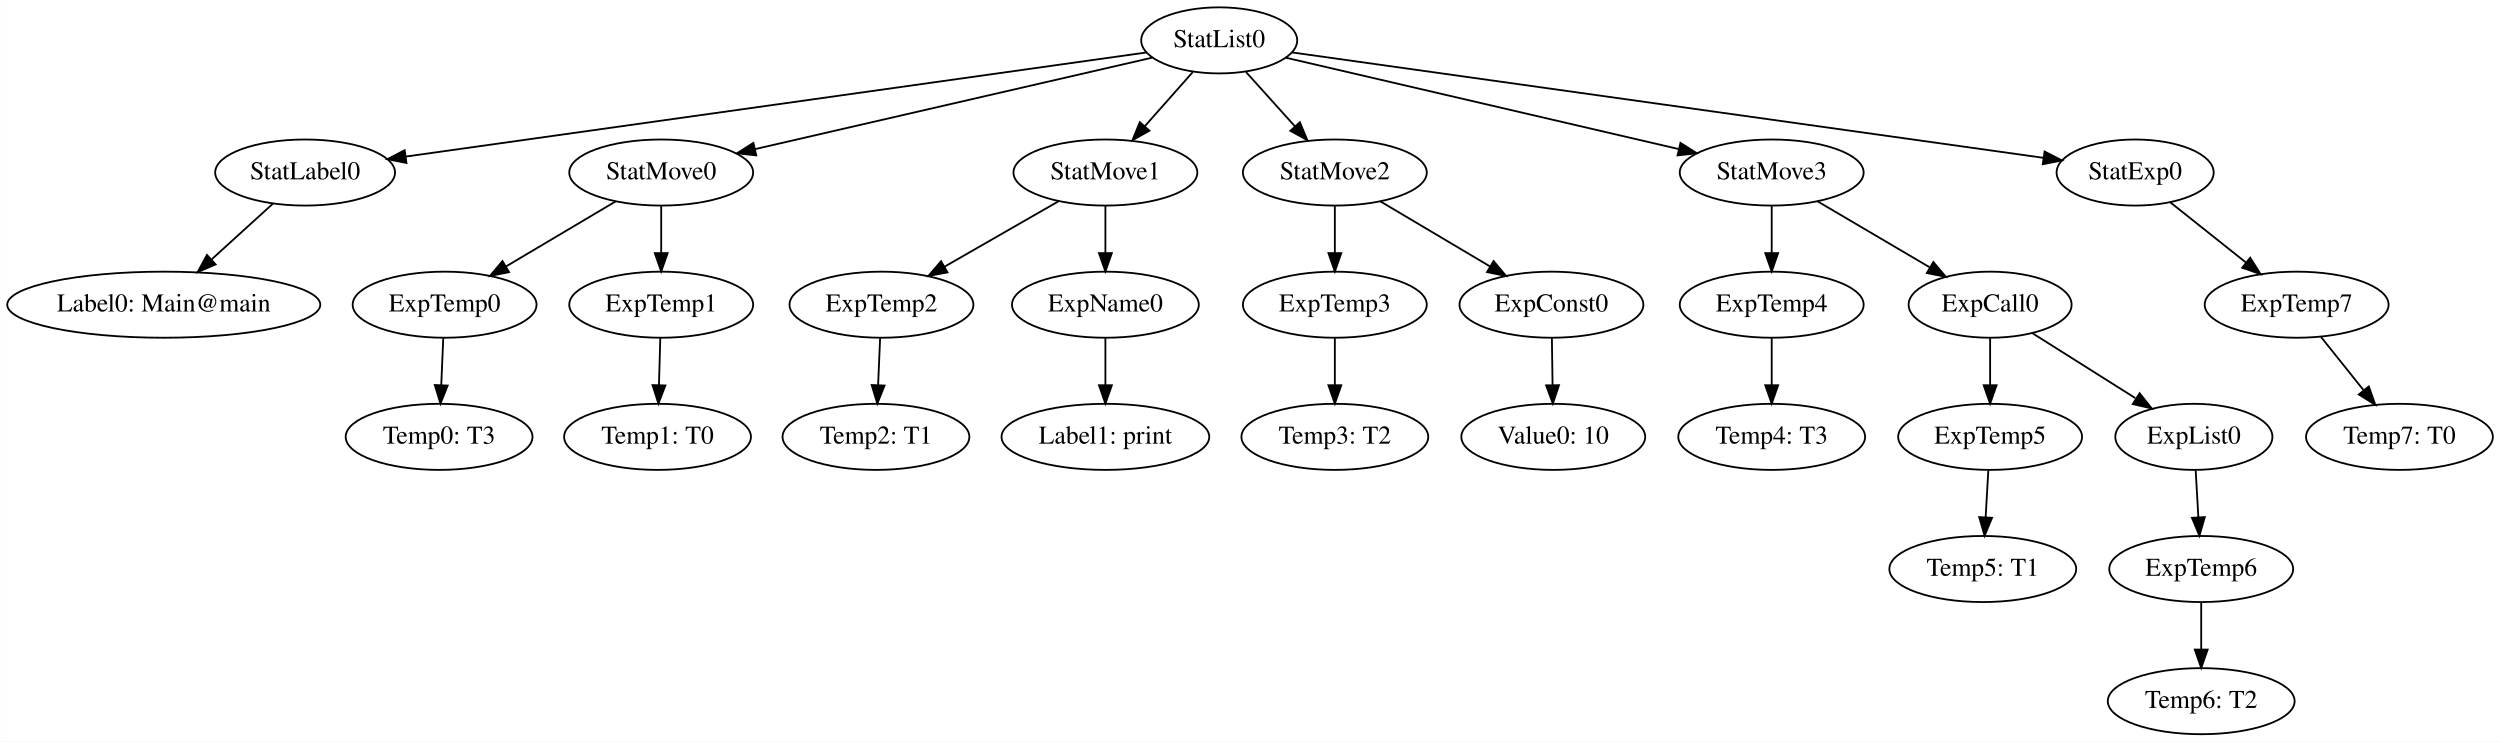
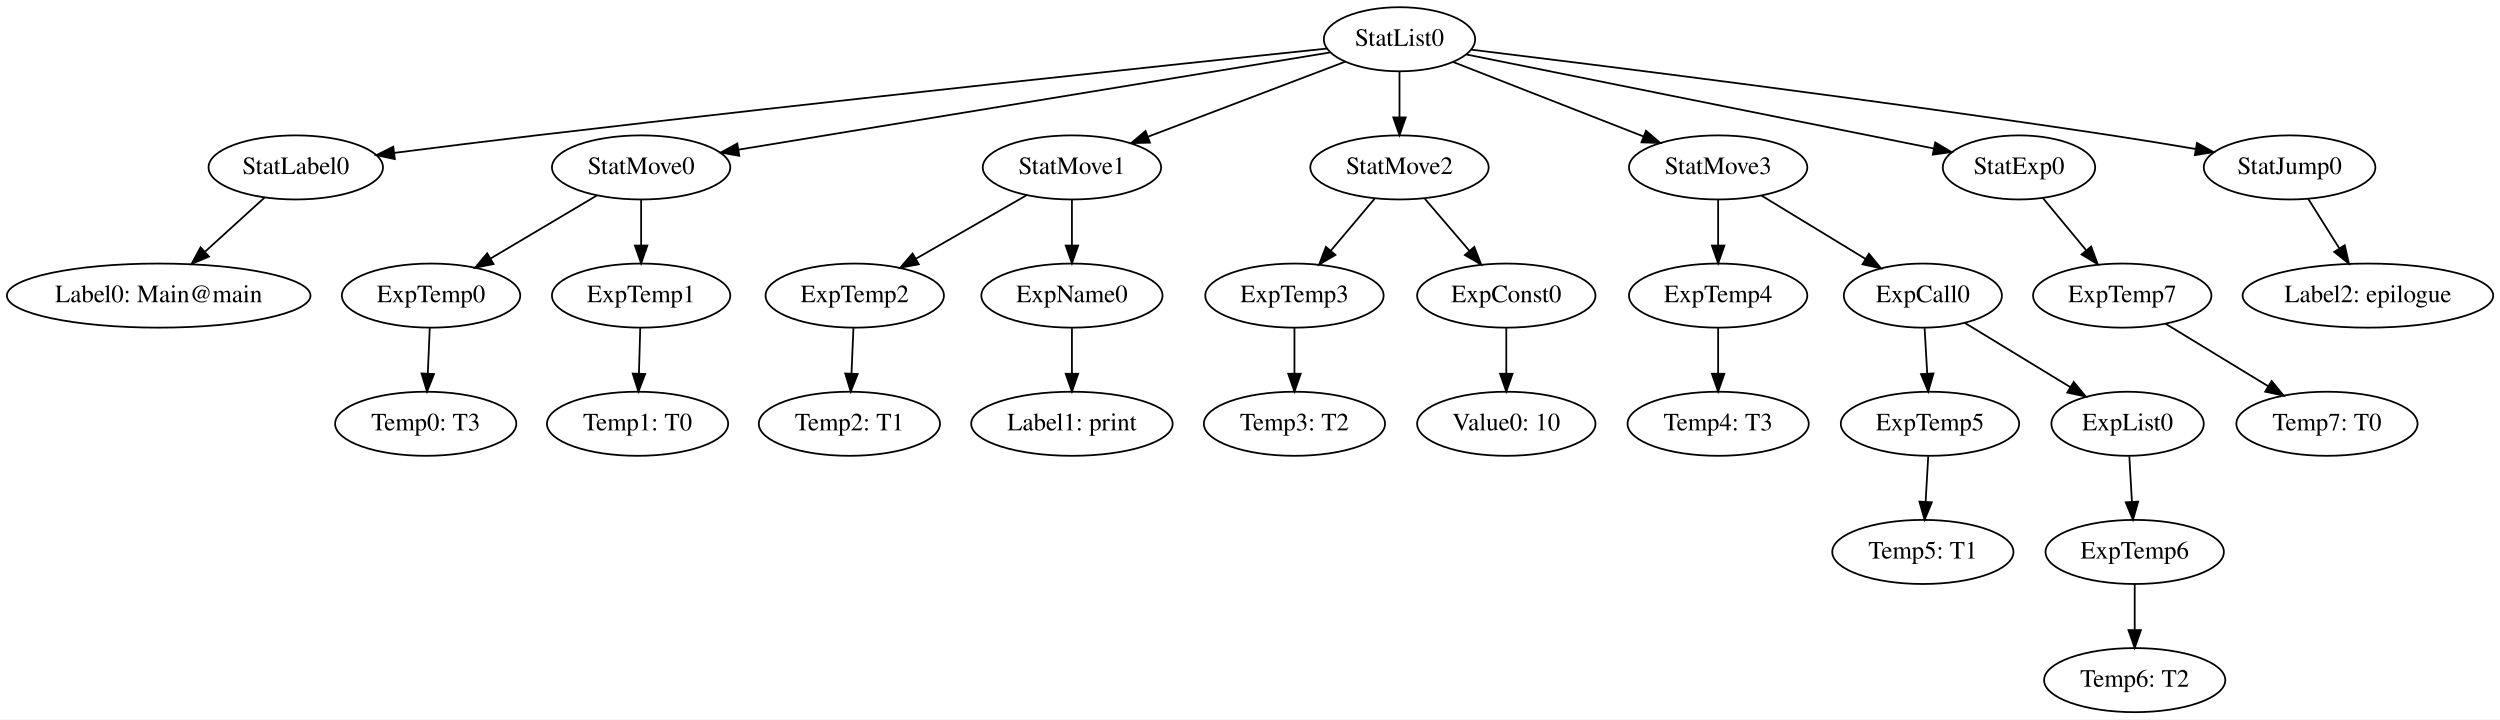
- <svg xmlns="http://www.w3.org/2000/svg" width="1362pt" height="404pt" viewBox="0.00 0.00 1361.84 404.00">
+ <svg xmlns="http://www.w3.org/2000/svg" width="1404pt" height="404pt" viewBox="0.00 0.00 1404.34 404.00">
  <g id="graph0" class="graph" transform="scale(1 1) rotate(0) translate(4 400)">
-     <polygon fill="white" stroke="none" points="-4,4 -4,-400 1357.84,-400 1357.84,4 -4,4" />
+     <polygon fill="white" stroke="none" points="-4,4 -4,-400 1400.34,-400 1400.34,4 -4,4" />
    <g id="node1" class="node">
      <ellipse fill="none" stroke="black" cx="1191.14" cy="-162" rx="42.793" ry="18" />
      <text text-anchor="middle" x="1191.14" y="-158.3" font-family="Times,serif" font-size="14.00">ExpList0</text>
    </g>
    <g id="node2" class="node">
      <ellipse fill="none" stroke="black" cx="1195.14" cy="-90" rx="50.091" ry="18" />
      <text text-anchor="middle" x="1195.14" y="-86.3" font-family="Times,serif" font-size="14.00">ExpTemp6</text>
    </g>
    <g id="edge1" class="edge">
      <path fill="none" stroke="black" d="M1192.13,-143.697C1192.57,-135.983 1193.1,-126.712 1193.59,-118.112" />
      <polygon fill="black" stroke="black" points="1197.09,-118.288 1194.17,-108.104 1190.1,-117.888 1197.09,-118.288" />
    </g>
    <g id="node3" class="node">
      <ellipse fill="none" stroke="black" cx="1195.14" cy="-18" rx="50.892" ry="18" />
      <text text-anchor="middle" x="1195.14" y="-14.3" font-family="Times,serif" font-size="14.00">Temp6: T2</text>
    </g>
    <g id="edge2" class="edge">
      <path fill="none" stroke="black" d="M1195.14,-71.697C1195.14,-63.983 1195.14,-54.712 1195.14,-46.112" />
      <polygon fill="black" stroke="black" points="1198.64,-46.104 1195.14,-36.104 1191.64,-46.104 1198.64,-46.104" />
    </g>
    <g id="node4" class="node">
+       <ellipse fill="none" stroke="black" cx="1282.14" cy="-306" rx="48.192" ry="18" />
+       <text text-anchor="middle" x="1282.14" y="-302.3" font-family="Times,serif" font-size="14.00">StatJump0</text>
+     </g>
+     <g id="node5" class="node">
+       <ellipse fill="none" stroke="black" cx="1326.14" cy="-234" rx="70.388" ry="18" />
+       <text text-anchor="middle" x="1326.14" y="-230.3" font-family="Times,serif" font-size="14.00">Label2: epilogue</text>
+     </g>
+     <g id="edge3" class="edge">
+       <path fill="none" stroke="black" d="M1292.57,-288.411C1297.81,-280.077 1304.27,-269.797 1310.12,-260.488" />
+       <polygon fill="black" stroke="black" points="1313.13,-262.285 1315.48,-251.956 1307.2,-258.56 1313.13,-262.285" />
+     </g>
+     <g id="node6" class="node">
      <ellipse fill="none" stroke="black" cx="1080.14" cy="-162" rx="50.091" ry="18" />
      <text text-anchor="middle" x="1080.14" y="-158.3" font-family="Times,serif" font-size="14.00">ExpTemp5</text>
    </g>
-     <g id="node5" class="node">
+     <g id="node7" class="node">
      <ellipse fill="none" stroke="black" cx="1076.14" cy="-90" rx="50.892" ry="18" />
      <text text-anchor="middle" x="1076.14" y="-86.3" font-family="Times,serif" font-size="14.00">Temp5: T1</text>
    </g>
-     <g id="edge3" class="edge">
+     <g id="edge4" class="edge">
      <path fill="none" stroke="black" d="M1079.15,-143.697C1078.71,-135.983 1078.18,-126.712 1077.69,-118.112" />
      <polygon fill="black" stroke="black" points="1081.18,-117.888 1077.12,-108.104 1074.2,-118.288 1081.18,-117.888" />
    </g>
-     <g id="node6" class="node">
+     <g id="node8" class="node">
      <ellipse fill="none" stroke="black" cx="961.142" cy="-306" rx="50.091" ry="18" />
      <text text-anchor="middle" x="961.142" y="-302.3" font-family="Times,serif" font-size="14.00">StatMove3</text>
    </g>
-     <g id="node7" class="node">
+     <g id="node9" class="node">
      <ellipse fill="none" stroke="black" cx="961.142" cy="-234" rx="50.091" ry="18" />
      <text text-anchor="middle" x="961.142" y="-230.3" font-family="Times,serif" font-size="14.00">ExpTemp4</text>
    </g>
-     <g id="edge4" class="edge">
+     <g id="edge5" class="edge">
      <path fill="none" stroke="black" d="M961.142,-287.697C961.142,-279.983 961.142,-270.712 961.142,-262.112" />
      <polygon fill="black" stroke="black" points="964.643,-262.104 961.142,-252.104 957.643,-262.104 964.643,-262.104" />
    </g>
-     <g id="node8" class="node">
-       <ellipse fill="none" stroke="black" cx="1080.14" cy="-234" rx="44.393" ry="18" />
-       <text text-anchor="middle" x="1080.14" y="-230.3" font-family="Times,serif" font-size="14.00">ExpCall0</text>
-     </g>
-     <g id="edge5" class="edge">
-       <path fill="none" stroke="black" d="M986.089,-290.326C1003.86,-279.874 1027.92,-265.721 1047.25,-254.346" />
-       <polygon fill="black" stroke="black" points="1049.2,-257.264 1056.04,-249.177 1045.65,-251.23 1049.2,-257.264" />
-     </g>
-     <g id="node9" class="node">
+     <g id="node10" class="node">
+       <ellipse fill="none" stroke="black" cx="1076.14" cy="-234" rx="44.393" ry="18" />
+       <text text-anchor="middle" x="1076.14" y="-230.3" font-family="Times,serif" font-size="14.00">ExpCall0</text>
+     </g>
+     <g id="edge6" class="edge">
+       <path fill="none" stroke="black" d="M985.531,-290.155C1002.53,-279.808 1025.38,-265.897 1043.89,-254.634" />
+       <polygon fill="black" stroke="black" points="1045.85,-257.534 1052.58,-249.345 1042.21,-251.555 1045.85,-257.534" />
+     </g>
+     <g id="node11" class="node">
      <ellipse fill="none" stroke="black" cx="961.142" cy="-162" rx="50.892" ry="18" />
      <text text-anchor="middle" x="961.142" y="-158.3" font-family="Times,serif" font-size="14.00">Temp4: T3</text>
    </g>
-     <g id="edge8" class="edge">
+     <g id="edge9" class="edge">
      <path fill="none" stroke="black" d="M961.142,-215.697C961.142,-207.983 961.142,-198.712 961.142,-190.112" />
      <polygon fill="black" stroke="black" points="964.643,-190.104 961.142,-180.104 957.643,-190.104 964.643,-190.104" />
    </g>
+     <g id="edge8" class="edge">
+       <path fill="none" stroke="black" d="M1099.69,-218.666C1116.82,-208.237 1140.22,-193.996 1159.06,-182.529" />
+       <polygon fill="black" stroke="black" points="1160.9,-185.505 1167.62,-177.315 1157.26,-179.525 1160.9,-185.505" />
+     </g>
    <g id="edge7" class="edge">
-       <path fill="none" stroke="black" d="M1103.14,-218.496C1119.36,-208.266 1141.31,-194.428 1159.22,-183.13" />
-       <polygon fill="black" stroke="black" points="1161.58,-185.78 1168.17,-177.485 1157.85,-179.859 1161.58,-185.78" />
-     </g>
-     <g id="edge6" class="edge">
-       <path fill="none" stroke="black" d="M1080.14,-215.697C1080.14,-207.983 1080.14,-198.712 1080.14,-190.112" />
-       <polygon fill="black" stroke="black" points="1083.64,-190.104 1080.14,-180.104 1076.64,-190.104 1083.64,-190.104" />
-     </g>
-     <g id="node10" class="node">
-       <ellipse fill="none" stroke="black" cx="841.142" cy="-234" rx="50.091" ry="18" />
-       <text text-anchor="middle" x="841.142" y="-230.3" font-family="Times,serif" font-size="14.00">ExpConst0</text>
-     </g>
-     <g id="node11" class="node">
+       <path fill="none" stroke="black" d="M1077.13,-215.697C1077.57,-207.983 1078.1,-198.712 1078.59,-190.112" />
+       <polygon fill="black" stroke="black" points="1082.09,-190.288 1079.17,-180.104 1075.1,-189.888 1082.09,-190.288" />
+     </g>
+     <g id="node12" class="node">
+       <ellipse fill="none" stroke="black" cx="842.142" cy="-234" rx="50.091" ry="18" />
+       <text text-anchor="middle" x="842.142" y="-230.3" font-family="Times,serif" font-size="14.00">ExpConst0</text>
+     </g>
+     <g id="node13" class="node">
      <ellipse fill="none" stroke="black" cx="842.142" cy="-162" rx="50.091" ry="18" />
      <text text-anchor="middle" x="842.142" y="-158.3" font-family="Times,serif" font-size="14.00">Value0: 10</text>
    </g>
-     <g id="edge9" class="edge">
-       <path fill="none" stroke="black" d="M841.39,-215.697C841.5,-207.983 841.632,-198.712 841.755,-190.112" />
-       <polygon fill="black" stroke="black" points="845.255,-190.153 841.898,-180.104 838.256,-190.053 845.255,-190.153" />
-     </g>
-     <g id="node12" class="node">
+     <g id="edge10" class="edge">
+       <path fill="none" stroke="black" d="M842.142,-215.697C842.142,-207.983 842.142,-198.712 842.142,-190.112" />
+       <polygon fill="black" stroke="black" points="845.643,-190.104 842.142,-180.104 838.643,-190.104 845.643,-190.104" />
+     </g>
+     <g id="node14" class="node">
      <ellipse fill="none" stroke="black" cx="356.142" cy="-306" rx="50.091" ry="18" />
      <text text-anchor="middle" x="356.142" y="-302.3" font-family="Times,serif" font-size="14.00">StatMove0</text>
    </g>
-     <g id="node13" class="node">
+     <g id="node15" class="node">
      <ellipse fill="none" stroke="black" cx="238.142" cy="-234" rx="50.091" ry="18" />
      <text text-anchor="middle" x="238.142" y="-230.3" font-family="Times,serif" font-size="14.00">ExpTemp0</text>
    </g>
-     <g id="edge10" class="edge">
+     <g id="edge11" class="edge">
      <path fill="none" stroke="black" d="M331.406,-290.326C314.02,-280.012 290.56,-266.095 271.519,-254.8" />
      <polygon fill="black" stroke="black" points="273.233,-251.747 262.847,-249.655 269.661,-257.767 273.233,-251.747" />
    </g>
-     <g id="node14" class="node">
+     <g id="node16" class="node">
      <ellipse fill="none" stroke="black" cx="356.142" cy="-234" rx="50.091" ry="18" />
      <text text-anchor="middle" x="356.142" y="-230.3" font-family="Times,serif" font-size="14.00">ExpTemp1</text>
    </g>
-     <g id="edge11" class="edge">
+     <g id="edge12" class="edge">
      <path fill="none" stroke="black" d="M356.142,-287.697C356.142,-279.983 356.142,-270.712 356.142,-262.112" />
      <polygon fill="black" stroke="black" points="359.643,-262.104 356.142,-252.104 352.643,-262.104 359.643,-262.104" />
    </g>
-     <g id="node17" class="node">
+     <g id="node19" class="node">
      <ellipse fill="none" stroke="black" cx="235.142" cy="-162" rx="50.892" ry="18" />
      <text text-anchor="middle" x="235.142" y="-158.3" font-family="Times,serif" font-size="14.00">Temp0: T3</text>
    </g>
-     <g id="edge13" class="edge">
+     <g id="edge14" class="edge">
      <path fill="none" stroke="black" d="M237.401,-215.697C237.07,-207.983 236.673,-198.712 236.304,-190.112" />
      <polygon fill="black" stroke="black" points="239.801,-189.945 235.875,-180.104 232.807,-190.245 239.801,-189.945" />
    </g>
-     <g id="node25" class="node">
+     <g id="node27" class="node">
      <ellipse fill="none" stroke="black" cx="354.142" cy="-162" rx="50.892" ry="18" />
      <text text-anchor="middle" x="354.142" y="-158.3" font-family="Times,serif" font-size="14.00">Temp1: T0</text>
    </g>
-     <g id="edge22" class="edge">
+     <g id="edge24" class="edge">
      <path fill="none" stroke="black" d="M355.648,-215.697C355.428,-207.983 355.163,-198.712 354.917,-190.112" />
      <polygon fill="black" stroke="black" points="358.415,-190 354.631,-180.104 351.418,-190.2 358.415,-190" />
    </g>
-     <g id="node15" class="node">
-       <ellipse fill="none" stroke="black" cx="1159.14" cy="-306" rx="42.793" ry="18" />
-       <text text-anchor="middle" x="1159.14" y="-302.3" font-family="Times,serif" font-size="14.00">StatExp0</text>
-     </g>
-     <g id="node16" class="node">
-       <ellipse fill="none" stroke="black" cx="1247.14" cy="-234" rx="50.091" ry="18" />
-       <text text-anchor="middle" x="1247.14" y="-230.3" font-family="Times,serif" font-size="14.00">ExpTemp7</text>
-     </g>
-     <g id="edge12" class="edge">
-       <path fill="none" stroke="black" d="M1178.24,-289.811C1190.29,-280.221 1206.07,-267.672 1219.48,-257.002" />
-       <polygon fill="black" stroke="black" points="1221.83,-259.608 1227.48,-250.644 1217.47,-254.13 1221.83,-259.608" />
-     </g>
-     <g id="node29" class="node">
+     <g id="node17" class="node">
+       <ellipse fill="none" stroke="black" cx="1130.14" cy="-306" rx="42.793" ry="18" />
+       <text text-anchor="middle" x="1130.14" y="-302.3" font-family="Times,serif" font-size="14.00">StatExp0</text>
+     </g>
+     <g id="node18" class="node">
+       <ellipse fill="none" stroke="black" cx="1188.14" cy="-234" rx="50.091" ry="18" />
+       <text text-anchor="middle" x="1188.14" y="-230.3" font-family="Times,serif" font-size="14.00">ExpTemp7</text>
+     </g>
+     <g id="edge13" class="edge">
+       <path fill="none" stroke="black" d="M1143.59,-288.765C1150.81,-280.056 1159.85,-269.147 1167.9,-259.435" />
+       <polygon fill="black" stroke="black" points="1170.68,-261.567 1174.36,-251.633 1165.29,-257.101 1170.68,-261.567" />
+     </g>
+     <g id="node31" class="node">
      <ellipse fill="none" stroke="black" cx="1303.14" cy="-162" rx="50.892" ry="18" />
      <text text-anchor="middle" x="1303.14" y="-158.3" font-family="Times,serif" font-size="14.00">Temp7: T0</text>
    </g>
-     <g id="edge28" class="edge">
-       <path fill="none" stroke="black" d="M1260.41,-216.411C1267.32,-207.781 1275.89,-197.062 1283.54,-187.497" />
-       <polygon fill="black" stroke="black" points="1286.45,-189.465 1289.97,-179.47 1280.99,-185.092 1286.45,-189.465" />
-     </g>
-     <g id="node18" class="node">
-       <ellipse fill="none" stroke="black" cx="660.142" cy="-378" rx="42.494" ry="18" />
-       <text text-anchor="middle" x="660.142" y="-374.3" font-family="Times,serif" font-size="14.00">StatList0</text>
-     </g>
-     <g id="edge18" class="edge">
-       <path fill="none" stroke="black" d="M696.45,-368.556C749.809,-356.147 849.628,-332.934 910.269,-318.831" />
-       <polygon fill="black" stroke="black" points="911.436,-322.153 920.383,-316.479 909.85,-315.335 911.436,-322.153" />
-     </g>
-     <g id="edge15" class="edge">
-       <path fill="none" stroke="black" d="M623.775,-368.626C569.881,-356.216 468.592,-332.893 407.258,-318.77" />
-       <polygon fill="black" stroke="black" points="407.932,-315.334 397.401,-316.5 406.361,-322.155 407.932,-315.334" />
+     <g id="edge30" class="edge">
+       <path fill="none" stroke="black" d="M1212.53,-218.155C1229.3,-207.946 1251.78,-194.267 1270.14,-183.086" />
+       <polygon fill="black" stroke="black" points="1272.07,-186.013 1278.79,-177.824 1268.43,-180.034 1272.07,-186.013" />
+     </g>
+     <g id="node20" class="node">
+       <ellipse fill="none" stroke="black" cx="782.142" cy="-378" rx="42.494" ry="18" />
+       <text text-anchor="middle" x="782.142" y="-374.3" font-family="Times,serif" font-size="14.00">StatList0</text>
+     </g>
+     <g id="edge21" class="edge">
+       <path fill="none" stroke="black" d="M822.237,-372.181C894.36,-363.403 1050.71,-343.872 1182.14,-324 1197.42,-321.69 1213.98,-318.966 1229.14,-316.383" />
+       <polygon fill="black" stroke="black" points="1230.11,-319.767 1239.37,-314.625 1228.93,-312.868 1230.11,-319.767" />
    </g>
    <g id="edge19" class="edge">
-       <path fill="none" stroke="black" d="M699.715,-371.449C789.772,-358.816 1009.88,-327.938 1109.15,-314.014" />
-       <polygon fill="black" stroke="black" points="1109.8,-317.456 1119.22,-312.6 1108.83,-310.524 1109.8,-317.456" />
-     </g>
-     <g id="node19" class="node">
+       <path fill="none" stroke="black" d="M812.103,-365.284C841.452,-353.806 886.434,-336.216 919.305,-323.361" />
+       <polygon fill="black" stroke="black" points="920.62,-326.605 928.659,-319.703 918.071,-320.086 920.62,-326.605" />
+     </g>
+     <g id="edge16" class="edge">
+       <path fill="none" stroke="black" d="M743.208,-370.602C667.044,-358.087 498.171,-330.338 410.831,-315.986" />
+       <polygon fill="black" stroke="black" points="411.286,-312.514 400.85,-314.346 410.151,-319.422 411.286,-312.514" />
+     </g>
+     <g id="edge20" class="edge">
+       <path fill="none" stroke="black" d="M819.715,-369.442C883.37,-356.638 1012.31,-330.702 1082.31,-316.621" />
+       <polygon fill="black" stroke="black" points="1083.09,-320.036 1092.2,-314.632 1081.71,-313.173 1083.09,-320.036" />
+     </g>
+     <g id="node21" class="node">
      <ellipse fill="none" stroke="black" cx="162.142" cy="-306" rx="48.993" ry="18" />
      <text text-anchor="middle" x="162.142" y="-302.3" font-family="Times,serif" font-size="14.00">StatLabel0</text>
    </g>
-     <g id="edge14" class="edge">
-       <path fill="none" stroke="black" d="M620.649,-371.449C532.239,-359.022 318.233,-328.94 216.981,-314.708" />
-       <polygon fill="black" stroke="black" points="217.348,-311.225 206.958,-313.299 216.374,-318.157 217.348,-311.225" />
-     </g>
-     <g id="node20" class="node">
+     <g id="edge15" class="edge">
+       <path fill="none" stroke="black" d="M741.558,-372.793C658.227,-364.103 461.813,-343.364 297.142,-324 270.969,-320.922 241.969,-317.298 217.578,-314.189" />
+       <polygon fill="black" stroke="black" points="217.791,-310.688 207.428,-312.891 216.903,-317.631 217.791,-310.688" />
+     </g>
+     <g id="node22" class="node">
      <ellipse fill="none" stroke="black" cx="598.142" cy="-306" rx="50.091" ry="18" />
      <text text-anchor="middle" x="598.142" y="-302.3" font-family="Times,serif" font-size="14.00">StatMove1</text>
    </g>
-     <g id="edge16" class="edge">
-       <path fill="none" stroke="black" d="M645.763,-360.765C637.972,-351.969 628.193,-340.928 619.527,-331.144" />
-       <polygon fill="black" stroke="black" points="622.125,-328.799 612.875,-323.633 616.885,-333.44 622.125,-328.799" />
-     </g>
-     <g id="node21" class="node">
-       <ellipse fill="none" stroke="black" cx="723.142" cy="-306" rx="50.091" ry="18" />
-       <text text-anchor="middle" x="723.142" y="-302.3" font-family="Times,serif" font-size="14.00">StatMove2</text>
-     </g>
    <g id="edge17" class="edge">
-       <path fill="none" stroke="black" d="M674.754,-360.765C682.67,-351.969 692.607,-340.928 701.413,-331.144" />
-       <polygon fill="black" stroke="black" points="704.084,-333.408 708.172,-323.633 698.881,-328.725 704.084,-333.408" />
-     </g>
-     <g id="node22" class="node">
+       <path fill="none" stroke="black" d="M751.759,-365.441C721.565,-353.954 674.986,-336.234 641.032,-323.317" />
+       <polygon fill="black" stroke="black" points="641.965,-319.927 631.374,-319.642 639.476,-326.469 641.965,-319.927" />
+     </g>
+     <g id="node23" class="node">
+       <ellipse fill="none" stroke="black" cx="782.142" cy="-306" rx="50.091" ry="18" />
+       <text text-anchor="middle" x="782.142" y="-302.3" font-family="Times,serif" font-size="14.00">StatMove2</text>
+     </g>
+     <g id="edge18" class="edge">
+       <path fill="none" stroke="black" d="M782.142,-359.697C782.142,-351.983 782.142,-342.712 782.142,-334.112" />
+       <polygon fill="black" stroke="black" points="785.643,-334.104 782.142,-324.104 778.643,-334.104 785.643,-334.104" />
+     </g>
+     <g id="node24" class="node">
      <ellipse fill="none" stroke="black" cx="85.142" cy="-234" rx="85.285" ry="18" />
      <text text-anchor="middle" x="85.142" y="-230.3" font-family="Times,serif" font-size="14.00">Label0: Main@main</text>
    </g>
-     <g id="edge20" class="edge">
+     <g id="edge22" class="edge">
      <path fill="none" stroke="black" d="M144.67,-289.116C134.815,-280.157 122.309,-268.788 111.306,-258.785" />
      <polygon fill="black" stroke="black" points="113.373,-255.934 103.62,-251.797 108.665,-261.114 113.373,-255.934" />
    </g>
-     <g id="node26" class="node">
+     <g id="node28" class="node">
      <ellipse fill="none" stroke="black" cx="476.142" cy="-234" rx="50.091" ry="18" />
      <text text-anchor="middle" x="476.142" y="-230.3" font-family="Times,serif" font-size="14.00">ExpTemp2</text>
    </g>
-     <g id="edge23" class="edge">
+     <g id="edge25" class="edge">
      <path fill="none" stroke="black" d="M572.567,-290.326C554.511,-279.965 530.117,-265.969 510.383,-254.646" />
      <polygon fill="black" stroke="black" points="512.1,-251.596 501.684,-249.655 508.616,-257.668 512.1,-251.596" />
    </g>
-     <g id="node27" class="node">
+     <g id="node29" class="node">
      <ellipse fill="none" stroke="black" cx="598.142" cy="-234" rx="50.892" ry="18" />
      <text text-anchor="middle" x="598.142" y="-230.3" font-family="Times,serif" font-size="14.00">ExpName0</text>
    </g>
-     <g id="edge24" class="edge">
+     <g id="edge26" class="edge">
      <path fill="none" stroke="black" d="M598.142,-287.697C598.142,-279.983 598.142,-270.712 598.142,-262.112" />
      <polygon fill="black" stroke="black" points="601.643,-262.104 598.142,-252.104 594.643,-262.104 601.643,-262.104" />
    </g>
-     <g id="edge27" class="edge">
-       <path fill="none" stroke="black" d="M747.879,-290.326C765.265,-280.012 788.725,-266.095 807.766,-254.8" />
-       <polygon fill="black" stroke="black" points="809.624,-257.767 816.438,-249.655 806.052,-251.747 809.624,-257.767" />
-     </g>
-     <g id="node23" class="node">
+     <g id="edge29" class="edge">
+       <path fill="none" stroke="black" d="M796.362,-288.411C803.834,-279.693 813.132,-268.845 821.393,-259.208" />
+       <polygon fill="black" stroke="black" points="824.175,-261.34 828.025,-251.47 818.86,-256.785 824.175,-261.34" />
+     </g>
+     <g id="node25" class="node">
      <ellipse fill="none" stroke="black" cx="723.142" cy="-234" rx="50.091" ry="18" />
      <text text-anchor="middle" x="723.142" y="-230.3" font-family="Times,serif" font-size="14.00">ExpTemp3</text>
    </g>
-     <g id="edge26" class="edge">
-       <path fill="none" stroke="black" d="M723.142,-287.697C723.142,-279.983 723.142,-270.712 723.142,-262.112" />
-       <polygon fill="black" stroke="black" points="726.643,-262.104 723.142,-252.104 719.643,-262.104 726.643,-262.104" />
-     </g>
-     <g id="node24" class="node">
+     <g id="edge28" class="edge">
+       <path fill="none" stroke="black" d="M768.16,-288.411C760.813,-279.693 751.669,-268.845 743.546,-259.208" />
+       <polygon fill="black" stroke="black" points="746.145,-256.861 737.024,-251.47 740.793,-261.372 746.145,-256.861" />
+     </g>
+     <g id="node26" class="node">
      <ellipse fill="none" stroke="black" cx="723.142" cy="-162" rx="50.892" ry="18" />
      <text text-anchor="middle" x="723.142" y="-158.3" font-family="Times,serif" font-size="14.00">Temp3: T2</text>
    </g>
-     <g id="edge21" class="edge">
+     <g id="edge23" class="edge">
      <path fill="none" stroke="black" d="M723.142,-215.697C723.142,-207.983 723.142,-198.712 723.142,-190.112" />
      <polygon fill="black" stroke="black" points="726.643,-190.104 723.142,-180.104 719.643,-190.104 726.643,-190.104" />
    </g>
-     <g id="node28" class="node">
+     <g id="node30" class="node">
      <ellipse fill="none" stroke="black" cx="473.142" cy="-162" rx="50.892" ry="18" />
      <text text-anchor="middle" x="473.142" y="-158.3" font-family="Times,serif" font-size="14.00">Temp2: T1</text>
    </g>
-     <g id="edge25" class="edge">
+     <g id="edge27" class="edge">
      <path fill="none" stroke="black" d="M475.401,-215.697C475.07,-207.983 474.673,-198.712 474.304,-190.112" />
      <polygon fill="black" stroke="black" points="477.801,-189.945 473.875,-180.104 470.807,-190.245 477.801,-189.945" />
    </g>
-     <g id="node30" class="node">
+     <g id="node32" class="node">
      <ellipse fill="none" stroke="black" cx="598.142" cy="-162" rx="56.59" ry="18" />
      <text text-anchor="middle" x="598.142" y="-158.3" font-family="Times,serif" font-size="14.00">Label1: print</text>
    </g>
-     <g id="edge29" class="edge">
+     <g id="edge31" class="edge">
      <path fill="none" stroke="black" d="M598.142,-215.697C598.142,-207.983 598.142,-198.712 598.142,-190.112" />
      <polygon fill="black" stroke="black" points="601.643,-190.104 598.142,-180.104 594.643,-190.104 601.643,-190.104" />
    </g>
  </g>
</svg>
